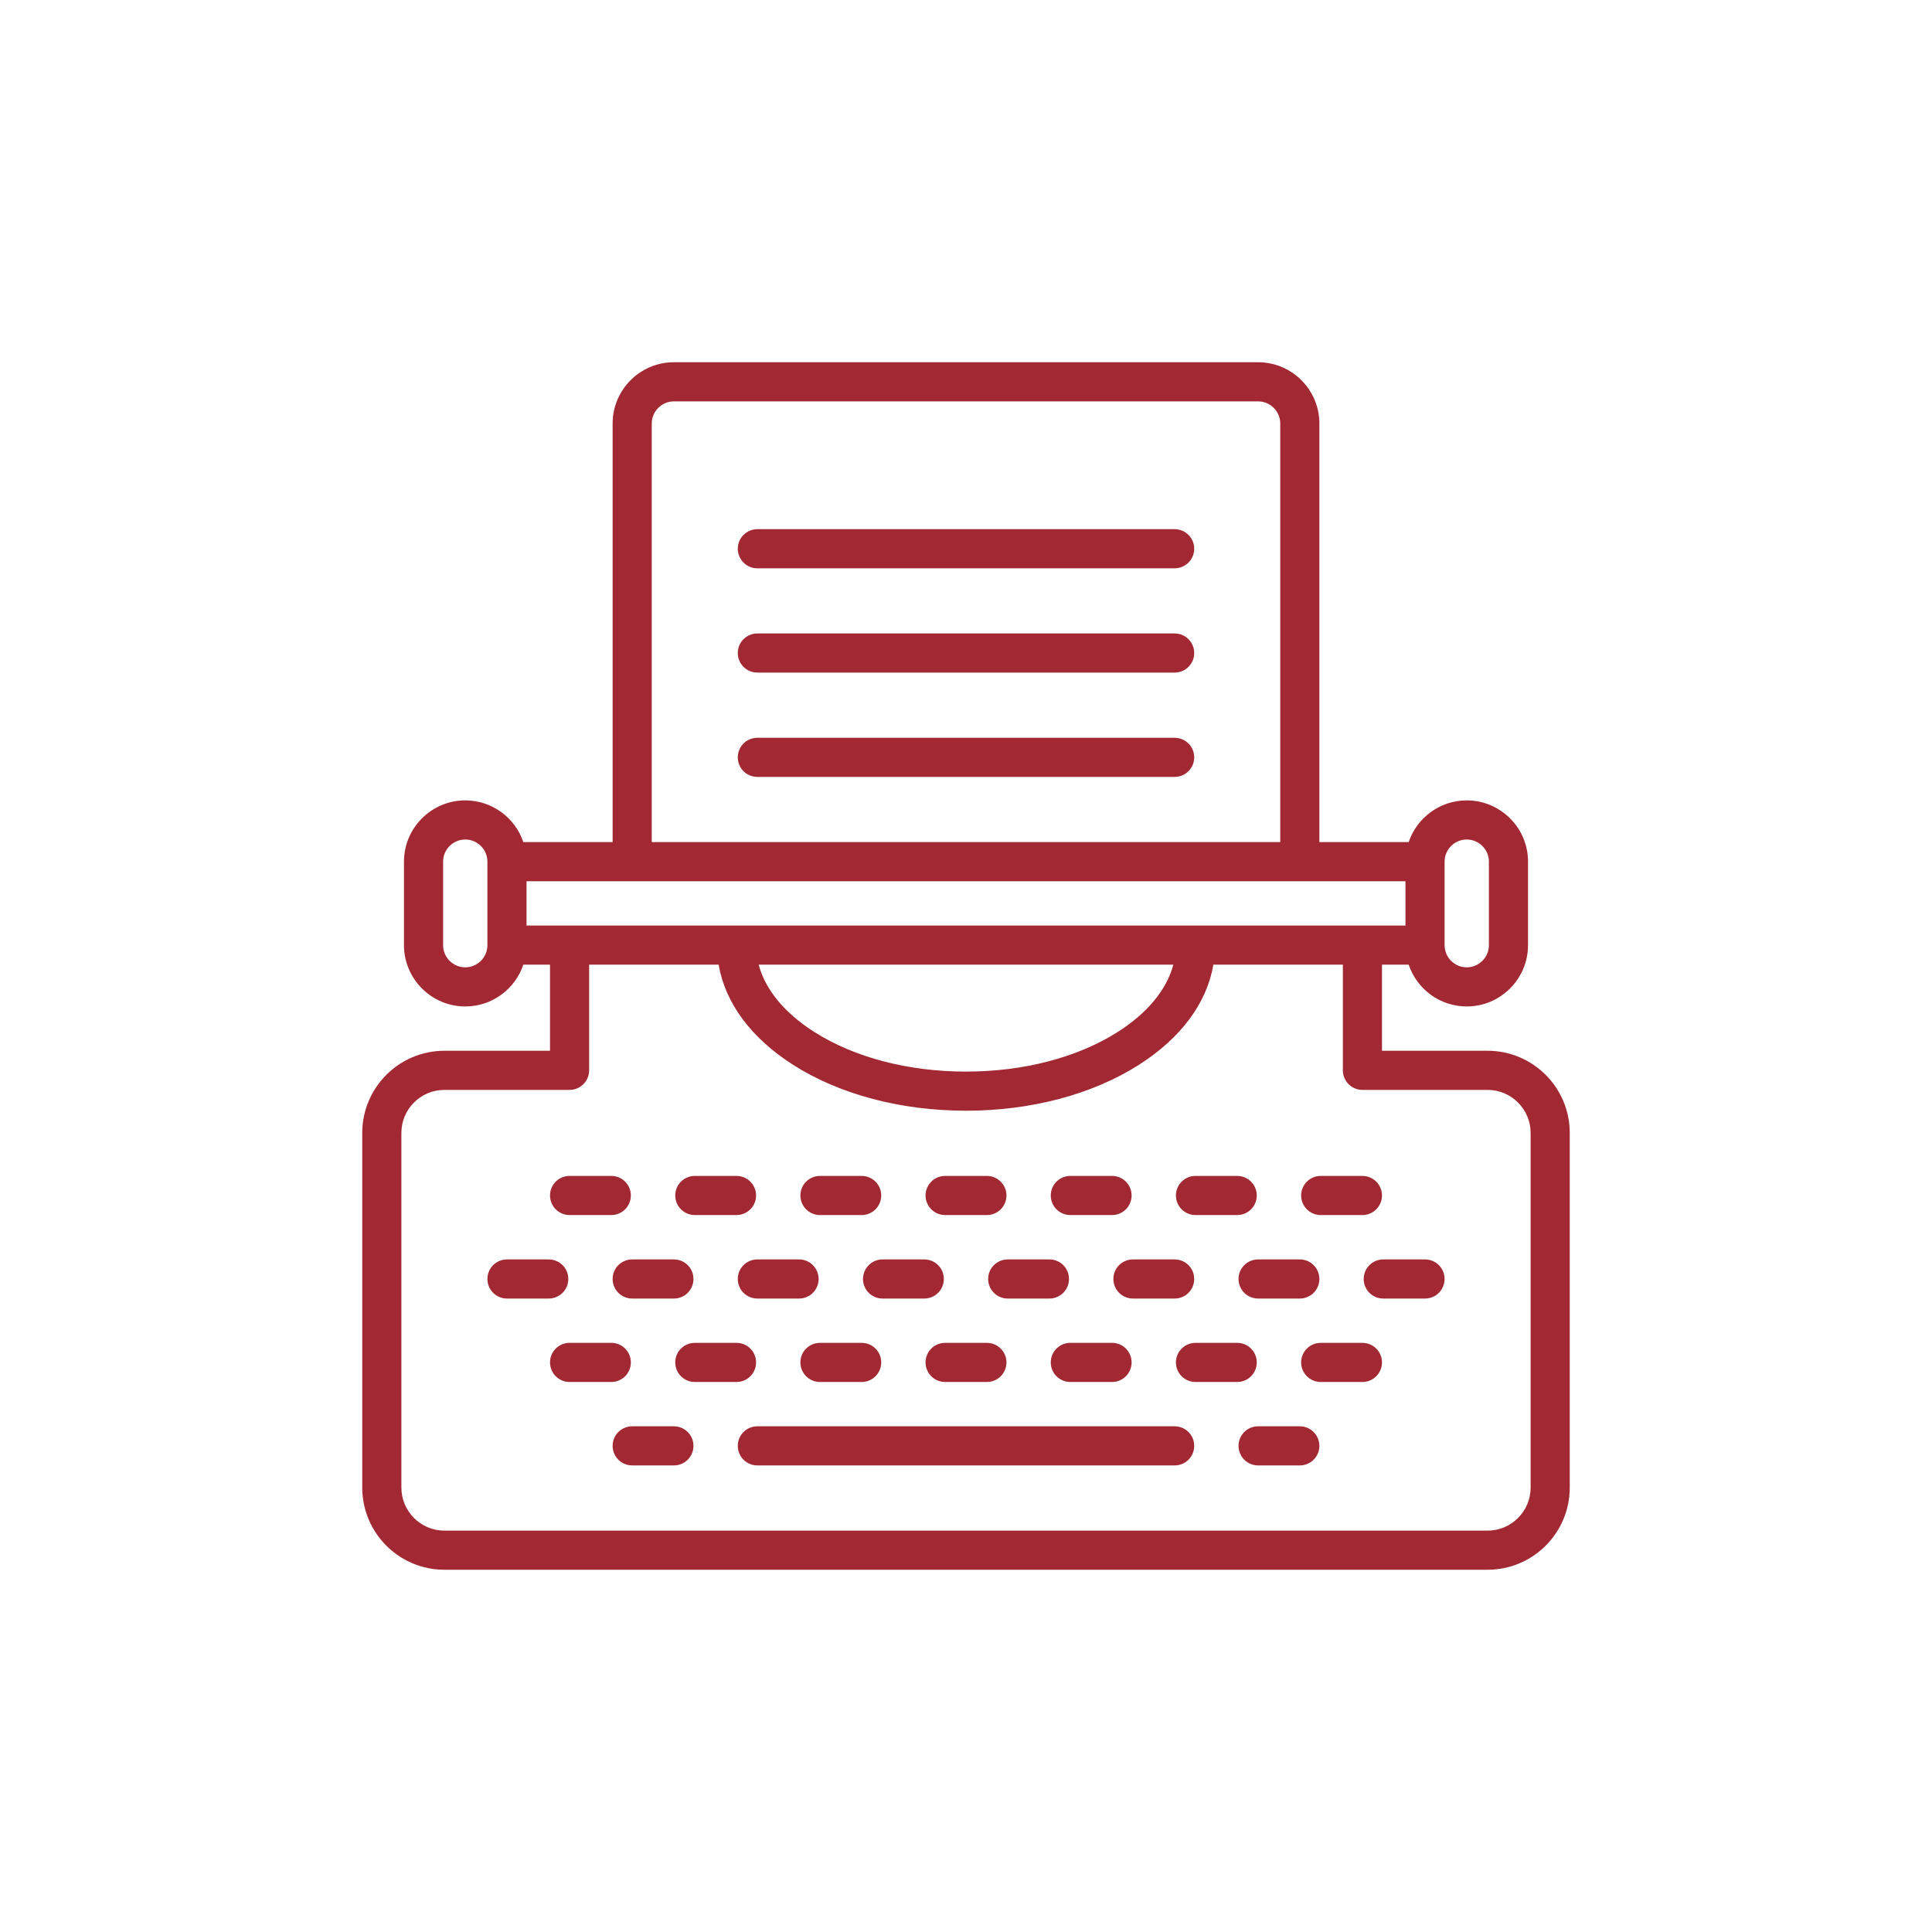
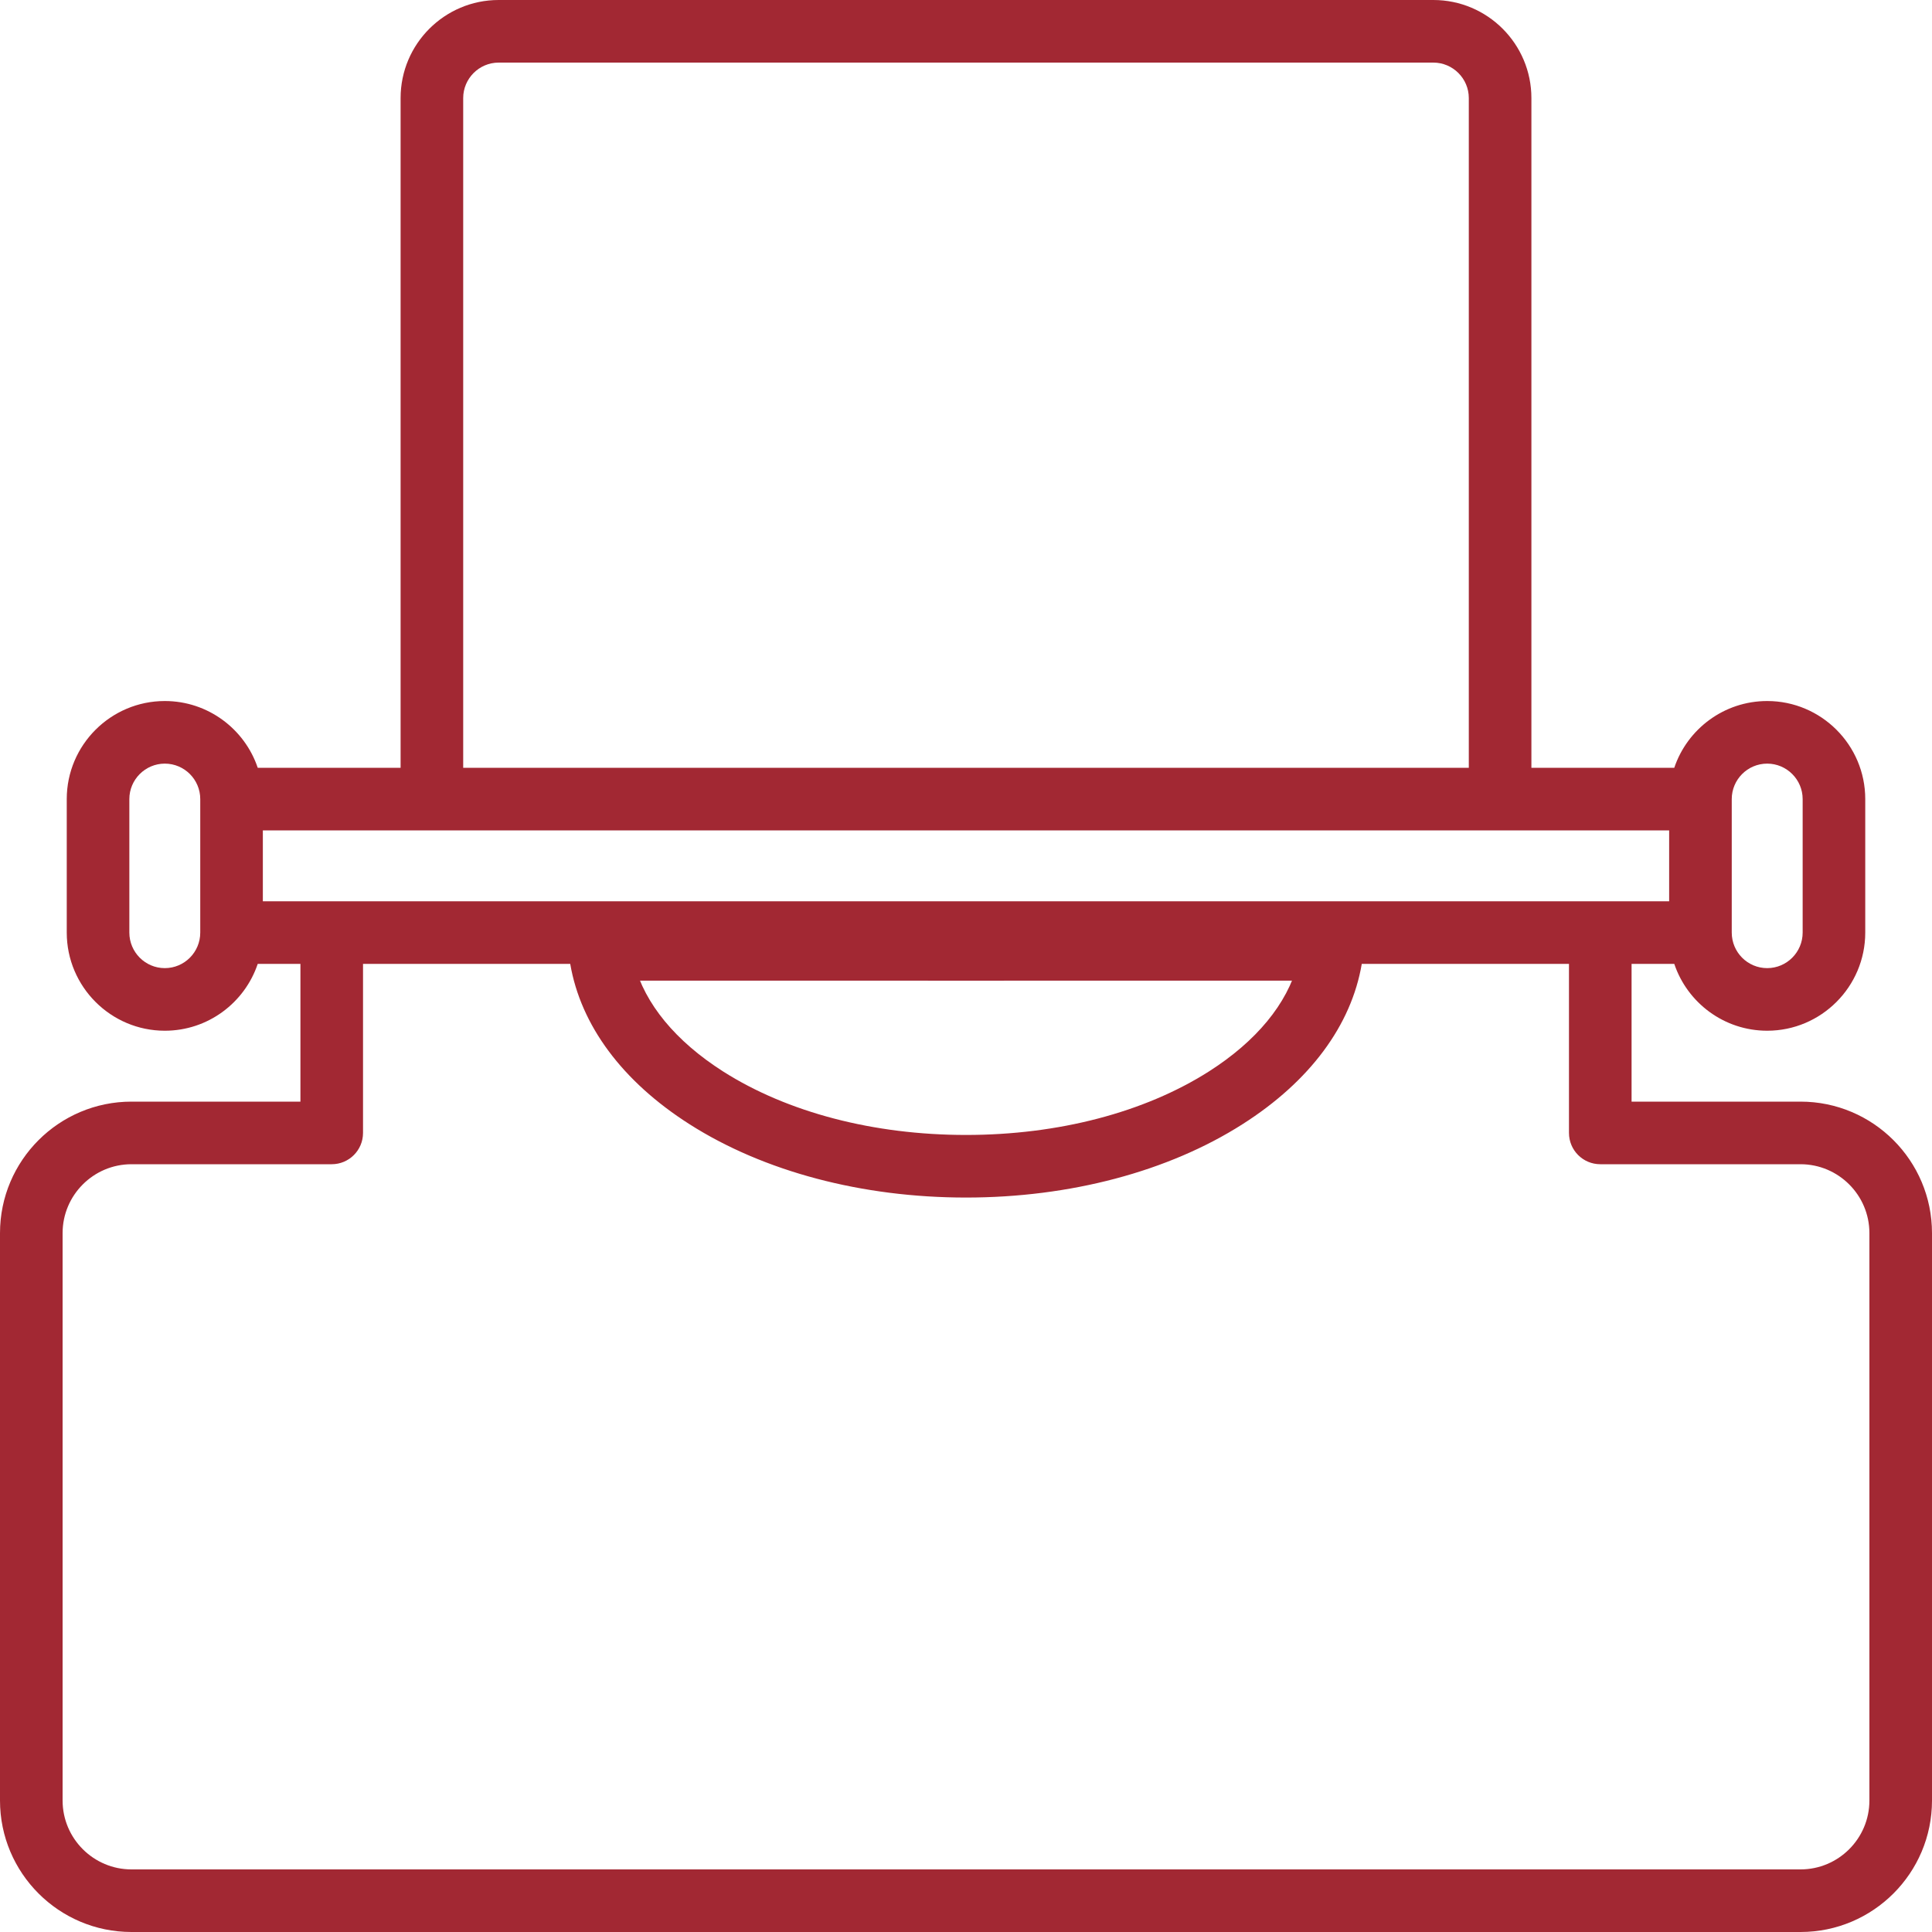
- <svg xmlns="http://www.w3.org/2000/svg" width="32px" height="32px" viewBox="0 0 32 32" version="1.1">
+ <svg xmlns="http://www.w3.org/2000/svg" width="20px" height="20px" viewBox="0 0 20 20" version="1.1">
  <defs />
  <g id="pix_plugins/mod/journal/icon" stroke="none" stroke-width="1" fill="none" fill-rule="evenodd">
-     <g id="circle_background" />
-     <path d="M19.456,23.624 L12.544,23.624 C12.365,23.624 12.22,23.769 12.22,23.948 C12.22,24.127 12.365,24.272 12.544,24.272 L19.456,24.272 C19.635,24.272 19.78,24.127 19.78,23.948 C19.78,23.769 19.635,23.624 19.456,23.624 Z" id="Shape" fill="#A22833" fill-rule="nonzero" />
-     <path d="M15.654,22.242 C15.475,22.242 15.33,22.387 15.33,22.566 C15.33,22.745 15.475,22.89 15.654,22.89 L16.346,22.89 C16.525,22.89 16.67,22.745 16.67,22.566 C16.67,22.387 16.525,22.242 16.346,22.242 L15.654,22.242 Z" id="Shape" fill="#A22833" fill-rule="nonzero" />
-     <path d="M17.728,22.242 C17.549,22.242 17.404,22.387 17.404,22.566 C17.404,22.745 17.549,22.89 17.728,22.89 L18.419,22.89 C18.598,22.89 18.743,22.745 18.743,22.566 C18.743,22.387 18.598,22.242 18.419,22.242 L17.728,22.242 Z" id="Shape" fill="#A22833" fill-rule="nonzero" />
-     <path d="M20.816,22.566 C20.816,22.387 20.671,22.242 20.492,22.242 L19.801,22.242 C19.622,22.242 19.477,22.387 19.477,22.566 C19.477,22.745 19.622,22.89 19.801,22.89 L20.492,22.89 C20.671,22.89 20.816,22.745 20.816,22.566 Z" id="Shape" fill="#A22833" fill-rule="nonzero" />
-     <path d="M22.566,22.242 L21.875,22.242 C21.696,22.242 21.551,22.387 21.551,22.566 C21.551,22.745 21.696,22.89 21.875,22.89 L22.566,22.89 C22.745,22.89 22.89,22.745 22.89,22.566 C22.89,22.387 22.745,22.242 22.566,22.242 Z" id="Shape" fill="#A22833" fill-rule="nonzero" />
-     <path d="M10.449,22.566 C10.449,22.387 10.304,22.242 10.125,22.242 L9.434,22.242 C9.255,22.242 9.11,22.387 9.11,22.566 C9.11,22.745 9.255,22.89 9.434,22.89 L10.125,22.89 C10.304,22.89 10.449,22.745 10.449,22.566 Z" id="Shape" fill="#A22833" fill-rule="nonzero" />
-     <path d="M12.523,22.566 C12.523,22.387 12.378,22.242 12.199,22.242 L11.508,22.242 C11.329,22.242 11.184,22.387 11.184,22.566 C11.184,22.745 11.329,22.89 11.508,22.89 L12.199,22.89 C12.378,22.89 12.523,22.745 12.523,22.566 Z" id="Shape" fill="#A22833" fill-rule="nonzero" />
-     <path d="M13.581,22.242 C13.402,22.242 13.257,22.387 13.257,22.566 C13.257,22.745 13.402,22.89 13.581,22.89 L14.272,22.89 C14.451,22.89 14.596,22.745 14.596,22.566 C14.596,22.387 14.451,22.242 14.272,22.242 L13.581,22.242 Z" id="Shape" fill="#A22833" fill-rule="nonzero" />
-     <path d="M15.654,20.125 L16.346,20.125 C16.525,20.125 16.67,19.98 16.67,19.801 C16.67,19.622 16.525,19.477 16.346,19.477 L15.654,19.477 C15.475,19.477 15.33,19.622 15.33,19.801 C15.33,19.98 15.475,20.125 15.654,20.125 Z" id="Shape" fill="#A22833" fill-rule="nonzero" />
-     <path d="M17.728,20.125 L18.419,20.125 C18.598,20.125 18.743,19.98 18.743,19.801 C18.743,19.622 18.598,19.477 18.419,19.477 L17.728,19.477 C17.549,19.477 17.404,19.622 17.404,19.801 C17.404,19.98 17.549,20.125 17.728,20.125 Z" id="Shape" fill="#A22833" fill-rule="nonzero" />
-     <path d="M19.801,20.125 L20.492,20.125 C20.671,20.125 20.816,19.98 20.816,19.801 C20.816,19.622 20.671,19.477 20.492,19.477 L19.801,19.477 C19.622,19.477 19.477,19.622 19.477,19.801 C19.477,19.98 19.622,20.125 19.801,20.125 Z" id="Shape" fill="#A22833" fill-rule="nonzero" />
-     <path d="M21.875,20.125 L22.566,20.125 C22.745,20.125 22.89,19.98 22.89,19.801 C22.89,19.622 22.745,19.477 22.566,19.477 L21.875,19.477 C21.696,19.477 21.551,19.622 21.551,19.801 C21.551,19.98 21.696,20.125 21.875,20.125 Z" id="Shape" fill="#A22833" fill-rule="nonzero" />
-     <path d="M9.434,20.125 L10.125,20.125 C10.304,20.125 10.449,19.98 10.449,19.801 C10.449,19.622 10.304,19.477 10.125,19.477 L9.434,19.477 C9.255,19.477 9.11,19.622 9.11,19.801 C9.11,19.98 9.255,20.125 9.434,20.125 Z" id="Shape" fill="#A22833" fill-rule="nonzero" />
-     <path d="M11.508,20.125 L12.199,20.125 C12.378,20.125 12.523,19.98 12.523,19.801 C12.523,19.622 12.378,19.477 12.199,19.477 L11.508,19.477 C11.329,19.477 11.184,19.622 11.184,19.801 C11.184,19.98 11.329,20.125 11.508,20.125 Z" id="Shape" fill="#A22833" fill-rule="nonzero" />
-     <path d="M13.581,20.125 L14.272,20.125 C14.451,20.125 14.596,19.98 14.596,19.801 C14.596,19.622 14.451,19.477 14.272,19.477 L13.581,19.477 C13.402,19.477 13.257,19.622 13.257,19.801 C13.257,19.98 13.402,20.125 13.581,20.125 Z" id="Shape" fill="#A22833" fill-rule="nonzero" />
-     <path d="M16.367,21.184 C16.367,21.363 16.512,21.508 16.691,21.508 L17.382,21.508 C17.561,21.508 17.706,21.363 17.706,21.184 C17.706,21.005 17.561,20.86 17.382,20.86 L16.691,20.86 C16.512,20.86 16.367,21.005 16.367,21.184 Z" id="Shape" fill="#A22833" fill-rule="nonzero" />
-     <path d="M18.441,21.184 C18.441,21.363 18.586,21.508 18.765,21.508 L19.456,21.508 C19.635,21.508 19.78,21.363 19.78,21.184 C19.78,21.005 19.635,20.86 19.456,20.86 L18.765,20.86 C18.586,20.86 18.441,21.005 18.441,21.184 Z" id="Shape" fill="#A22833" fill-rule="nonzero" />
-     <path d="M20.514,21.184 C20.514,21.363 20.659,21.508 20.838,21.508 L21.529,21.508 C21.708,21.508 21.853,21.363 21.853,21.184 C21.853,21.005 21.708,20.86 21.529,20.86 L20.838,20.86 C20.659,20.86 20.514,21.005 20.514,21.184 Z" id="Shape" fill="#A22833" fill-rule="nonzero" />
-     <path d="M10.147,21.184 C10.147,21.363 10.292,21.508 10.471,21.508 L11.162,21.508 C11.341,21.508 11.486,21.363 11.486,21.184 C11.486,21.005 11.341,20.86 11.162,20.86 L10.471,20.86 C10.292,20.86 10.147,21.005 10.147,21.184 Z" id="Shape" fill="#A22833" fill-rule="nonzero" />
-     <path d="M9.413,21.184 C9.413,21.005 9.268,20.86 9.089,20.86 L8.397,20.86 C8.218,20.86 8.073,21.005 8.073,21.184 C8.073,21.363 8.218,21.508 8.397,21.508 L9.089,21.508 C9.268,21.508 9.413,21.363 9.413,21.184 Z" id="Shape" fill="#A22833" fill-rule="nonzero" />
-     <path d="M23.603,20.86 L22.911,20.86 C22.732,20.86 22.587,21.005 22.587,21.184 C22.587,21.363 22.732,21.508 22.911,21.508 L23.603,21.508 C23.782,21.508 23.927,21.363 23.927,21.184 C23.927,21.005 23.782,20.86 23.603,20.86 Z" id="Shape" fill="#A22833" fill-rule="nonzero" />
-     <path d="M21.529,23.624 L20.838,23.624 C20.659,23.624 20.514,23.769 20.514,23.948 C20.514,24.127 20.659,24.272 20.838,24.272 L21.529,24.272 C21.708,24.272 21.853,24.127 21.853,23.948 C21.853,23.769 21.708,23.624 21.529,23.624 Z" id="Shape" fill="#A22833" fill-rule="nonzero" />
-     <path d="M11.162,23.624 L10.471,23.624 C10.292,23.624 10.147,23.769 10.147,23.948 C10.147,24.127 10.292,24.272 10.471,24.272 L11.162,24.272 C11.341,24.272 11.486,24.127 11.486,23.948 C11.486,23.769 11.341,23.624 11.162,23.624 Z" id="Shape" fill="#A22833" fill-rule="nonzero" />
-     <path d="M12.22,21.184 C12.22,21.363 12.365,21.508 12.544,21.508 L13.235,21.508 C13.414,21.508 13.559,21.363 13.559,21.184 C13.559,21.005 13.414,20.86 13.235,20.86 L12.544,20.86 C12.365,20.86 12.22,21.005 12.22,21.184 Z" id="Shape" fill="#A22833" fill-rule="nonzero" />
-     <path d="M14.294,21.184 C14.294,21.363 14.439,21.508 14.618,21.508 L15.309,21.508 C15.488,21.508 15.633,21.363 15.633,21.184 C15.633,21.005 15.488,20.86 15.309,20.86 L14.618,20.86 C14.439,20.86 14.294,21.005 14.294,21.184 Z" id="Shape" fill="#A22833" fill-rule="nonzero" />
-     <path d="M24.639,17.404 L22.89,17.404 L22.89,15.978 L23.332,15.978 C23.467,16.38 23.847,16.67 24.294,16.67 C24.853,16.67 25.309,16.214 25.309,15.654 L25.309,14.272 C25.309,13.712 24.853,13.257 24.294,13.257 C23.847,13.257 23.467,13.547 23.332,13.948 L21.853,13.948 L21.853,7.015 C21.853,6.455 21.398,6 20.838,6 L11.162,6 C10.602,6 10.147,6.455 10.147,7.015 L10.147,13.948 L8.668,13.948 C8.533,13.547 8.153,13.257 7.706,13.257 C7.147,13.257 6.691,13.712 6.691,14.272 L6.691,15.654 C6.691,16.214 7.147,16.67 7.706,16.67 C8.153,16.67 8.533,16.38 8.668,15.978 L9.11,15.978 L9.11,17.404 L7.361,17.404 C6.61,17.404 6,18.014 6,18.765 L6,24.639 C6,25.39 6.61,26 7.361,26 L24.639,26 C25.39,26 26,25.39 26,24.639 L26,18.765 C26,18.014 25.39,17.404 24.639,17.404 Z M8.721,15.33 L8.721,14.596 L23.279,14.596 L23.279,15.33 L8.721,15.33 Z M19.434,15.978 C19.324,16.391 19.008,16.777 18.514,17.092 C17.847,17.516 16.955,17.749 16,17.749 C15.045,17.749 14.153,17.516 13.486,17.092 C12.992,16.777 12.676,16.391 12.566,15.978 L19.434,15.978 Z M24.294,13.905 C24.496,13.905 24.661,14.07 24.661,14.272 L24.661,15.654 C24.661,15.857 24.496,16.022 24.294,16.022 C24.091,16.022 23.927,15.857 23.927,15.654 L23.927,14.272 C23.927,14.07 24.091,13.905 24.294,13.905 Z M10.795,7.015 C10.795,6.813 10.96,6.648 11.162,6.648 L20.838,6.648 C21.04,6.648 21.205,6.813 21.205,7.015 L21.205,13.948 L10.795,13.948 L10.795,7.015 Z M7.706,16.022 C7.504,16.022 7.339,15.857 7.339,15.654 L7.339,14.272 C7.339,14.07 7.504,13.905 7.706,13.905 C7.909,13.905 8.073,14.07 8.073,14.272 L8.073,15.654 C8.073,15.857 7.909,16.022 7.706,16.022 Z M25.352,24.639 C25.352,25.032 25.032,25.352 24.639,25.352 L7.361,25.352 C6.968,25.352 6.648,25.032 6.648,24.639 L6.648,18.765 C6.648,18.372 6.968,18.052 7.361,18.052 L9.434,18.052 C9.613,18.052 9.758,17.907 9.758,17.728 L9.758,15.978 L11.903,15.978 C12.012,16.614 12.441,17.194 13.138,17.638 C13.907,18.128 14.924,18.397 16,18.397 C17.076,18.397 18.093,18.128 18.862,17.638 C19.56,17.194 19.989,16.614 20.097,15.978 L22.242,15.978 L22.242,17.728 C22.242,17.907 22.387,18.052 22.566,18.052 L24.639,18.052 C25.032,18.052 25.352,18.372 25.352,18.765 L25.352,24.639 Z" id="Shape" fill="#A22833" fill-rule="nonzero" />
-     <path d="M19.456,12.22 L12.544,12.22 C12.365,12.22 12.22,12.365 12.22,12.544 C12.22,12.723 12.365,12.868 12.544,12.868 L19.456,12.868 C19.635,12.868 19.78,12.723 19.78,12.544 C19.78,12.365 19.635,12.22 19.456,12.22 Z" id="Shape" fill="#A22833" fill-rule="nonzero" />
-     <path d="M19.456,10.492 L12.544,10.492 C12.365,10.492 12.22,10.637 12.22,10.816 C12.22,10.995 12.365,11.14 12.544,11.14 L19.456,11.14 C19.635,11.14 19.78,10.995 19.78,10.816 C19.78,10.637 19.635,10.492 19.456,10.492 Z" id="Shape" fill="#A22833" fill-rule="nonzero" />
-     <path d="M19.456,8.765 L12.544,8.765 C12.365,8.765 12.22,8.91 12.22,9.089 C12.22,9.267 12.365,9.413 12.544,9.413 L19.456,9.413 C19.635,9.413 19.78,9.267 19.78,9.089 C19.78,8.91 19.635,8.765 19.456,8.765 Z" id="Shape" fill="#A22833" fill-rule="nonzero" />
+     <g id="circle_background" transform="translate(-6, -6)" />
+     <path d="M13.456,9.5 L6.544,9.5 C6.365,9.5 6.22,9.645 6.22,9.824 C6.22,10.003 6.365,10.148 6.544,10.148 L13.456,10.148 C13.635,10.148 13.78,10.003 13.78,9.824 C13.78,9.645 13.635,9.5 13.456,9.5 Z" id="Shape" fill="#A22833" fill-rule="nonzero" />
+     <path d="M9.654,9.5 C9.475,9.5 9.33,9.645 9.33,9.824 C9.33,10.003 9.475,10.148 9.654,10.148 L10.346,10.148 C10.525,10.148 10.67,10.003 10.67,9.824 C10.67,9.645 10.525,9.5 10.346,9.5 L9.654,9.5 Z" id="Shape" fill="#A22833" fill-rule="nonzero" />
+     <path d="M9.654,9.5 C9.475,9.5 9.33,9.645 9.33,9.824 C9.33,10.003 9.475,10.148 9.654,10.148 L10.346,10.148 C10.525,10.148 10.67,10.003 10.67,9.824 C10.67,9.645 10.525,9.5 10.346,9.5 L9.654,9.5 Z" id="Shape" fill="#A22833" fill-rule="nonzero" />
+     <path d="M10.67,9.824 C10.67,9.645 10.525,9.5 10.346,9.5 L9.654,9.5 C9.475,9.5 9.33,9.645 9.33,9.824 C9.33,10.003 9.475,10.148 9.654,10.148 L10.346,10.148 C10.525,10.148 10.67,10.003 10.67,9.824 Z" id="Shape" fill="#A22833" fill-rule="nonzero" />
+     <path d="M10.346,9.5 L9.654,9.5 C9.475,9.5 9.33,9.645 9.33,9.824 C9.33,10.003 9.475,10.148 9.654,10.148 L10.346,10.148 C10.525,10.148 10.67,10.003 10.67,9.824 C10.67,9.645 10.525,9.5 10.346,9.5 Z" id="Shape" fill="#A22833" fill-rule="nonzero" />
+     <path d="M10.67,9.824 C10.67,9.645 10.525,9.5 10.346,9.5 L9.654,9.5 C9.475,9.5 9.33,9.645 9.33,9.824 C9.33,10.003 9.475,10.148 9.654,10.148 L10.346,10.148 C10.525,10.148 10.67,10.003 10.67,9.824 Z" id="Shape" fill="#A22833" fill-rule="nonzero" />
+     <path d="M10.67,9.824 C10.67,9.645 10.525,9.5 10.346,9.5 L9.654,9.5 C9.475,9.5 9.33,9.645 9.33,9.824 C9.33,10.003 9.475,10.148 9.654,10.148 L10.346,10.148 C10.525,10.148 10.67,10.003 10.67,9.824 Z" id="Shape" fill="#A22833" fill-rule="nonzero" />
+     <path d="M9.654,9.5 C9.475,9.5 9.33,9.645 9.33,9.824 C9.33,10.003 9.475,10.148 9.654,10.148 L10.346,10.148 C10.525,10.148 10.67,10.003 10.67,9.824 C10.67,9.645 10.525,9.5 10.346,9.5 L9.654,9.5 Z" id="Shape" fill="#A22833" fill-rule="nonzero" />
+     <path d="M9.654,10.148 L10.346,10.148 C10.525,10.148 10.67,10.003 10.67,9.824 C10.67,9.645 10.525,9.5 10.346,9.5 L9.654,9.5 C9.475,9.5 9.33,9.645 9.33,9.824 C9.33,10.003 9.475,10.148 9.654,10.148 Z" id="Shape" fill="#A22833" fill-rule="nonzero" />
+     <path d="M9.654,10.148 L10.346,10.148 C10.525,10.148 10.67,10.003 10.67,9.824 C10.67,9.645 10.525,9.5 10.346,9.5 L9.654,9.5 C9.475,9.5 9.33,9.645 9.33,9.824 C9.33,10.003 9.475,10.148 9.654,10.148 Z" id="Shape" fill="#A22833" fill-rule="nonzero" />
+     <path d="M9.654,10.148 L10.346,10.148 C10.525,10.148 10.67,10.003 10.67,9.824 C10.67,9.645 10.525,9.5 10.346,9.5 L9.654,9.5 C9.475,9.5 9.33,9.645 9.33,9.824 C9.33,10.003 9.475,10.148 9.654,10.148 Z" id="Shape" fill="#A22833" fill-rule="nonzero" />
+     <path d="M9.654,10.148 L10.346,10.148 C10.525,10.148 10.67,10.003 10.67,9.824 C10.67,9.645 10.525,9.5 10.346,9.5 L9.654,9.5 C9.475,9.5 9.33,9.645 9.33,9.824 C9.33,10.003 9.475,10.148 9.654,10.148 Z" id="Shape" fill="#A22833" fill-rule="nonzero" />
+     <path d="M9.654,10.148 L10.346,10.148 C10.525,10.148 10.67,10.003 10.67,9.824 C10.67,9.645 10.525,9.5 10.346,9.5 L9.654,9.5 C9.475,9.5 9.33,9.645 9.33,9.824 C9.33,10.003 9.475,10.148 9.654,10.148 Z" id="Shape" fill="#A22833" fill-rule="nonzero" />
+     <path d="M9.654,10.148 L10.346,10.148 C10.525,10.148 10.67,10.003 10.67,9.824 C10.67,9.645 10.525,9.5 10.346,9.5 L9.654,9.5 C9.475,9.5 9.33,9.645 9.33,9.824 C9.33,10.003 9.475,10.148 9.654,10.148 Z" id="Shape" fill="#A22833" fill-rule="nonzero" />
+     <path d="M9.654,10.148 L10.346,10.148 C10.525,10.148 10.67,10.003 10.67,9.824 C10.67,9.645 10.525,9.5 10.346,9.5 L9.654,9.5 C9.475,9.5 9.33,9.645 9.33,9.824 C9.33,10.003 9.475,10.148 9.654,10.148 Z" id="Shape" fill="#A22833" fill-rule="nonzero" />
+     <path d="M9.33,9.824 C9.33,10.003 9.475,10.148 9.654,10.148 L10.346,10.148 C10.525,10.148 10.67,10.003 10.67,9.824 C10.67,9.645 10.525,9.5 10.346,9.5 L9.654,9.5 C9.475,9.5 9.33,9.645 9.33,9.824 Z" id="Shape" fill="#A22833" fill-rule="nonzero" />
+     <path d="M9.33,9.824 C9.33,10.003 9.475,10.148 9.654,10.148 L10.346,10.148 C10.525,10.148 10.67,10.003 10.67,9.824 C10.67,9.645 10.525,9.5 10.346,9.5 L9.654,9.5 C9.475,9.5 9.33,9.645 9.33,9.824 Z" id="Shape" fill="#A22833" fill-rule="nonzero" />
+     <path d="M9.33,9.824 C9.33,10.003 9.475,10.148 9.654,10.148 L10.346,10.148 C10.525,10.148 10.67,10.003 10.67,9.824 C10.67,9.645 10.525,9.5 10.346,9.5 L9.654,9.5 C9.475,9.5 9.33,9.645 9.33,9.824 Z" id="Shape" fill="#A22833" fill-rule="nonzero" />
+     <path d="M9.33,9.824 C9.33,10.003 9.475,10.148 9.654,10.148 L10.346,10.148 C10.525,10.148 10.67,10.003 10.67,9.824 C10.67,9.645 10.525,9.5 10.346,9.5 L9.654,9.5 C9.475,9.5 9.33,9.645 9.33,9.824 Z" id="Shape" fill="#A22833" fill-rule="nonzero" />
+     <path d="M10.67,9.824 C10.67,9.645 10.525,9.5 10.346,9.5 L9.654,9.5 C9.475,9.5 9.33,9.645 9.33,9.824 C9.33,10.003 9.475,10.148 9.654,10.148 L10.346,10.148 C10.525,10.148 10.67,10.003 10.67,9.824 Z" id="Shape" fill="#A22833" fill-rule="nonzero" />
+     <path d="M10.346,9.5 L9.654,9.5 C9.475,9.5 9.33,9.645 9.33,9.824 C9.33,10.003 9.475,10.148 9.654,10.148 L10.346,10.148 C10.525,10.148 10.67,10.003 10.67,9.824 C10.67,9.645 10.525,9.5 10.346,9.5 Z" id="Shape" fill="#A22833" fill-rule="nonzero" />
+     <path d="M10.346,9.5 L9.654,9.5 C9.475,9.5 9.33,9.645 9.33,9.824 C9.33,10.003 9.475,10.148 9.654,10.148 L10.346,10.148 C10.525,10.148 10.67,10.003 10.67,9.824 C10.67,9.645 10.525,9.5 10.346,9.5 Z" id="Shape" fill="#A22833" fill-rule="nonzero" />
+     <path d="M10.346,9.5 L9.654,9.5 C9.475,9.5 9.33,9.645 9.33,9.824 C9.33,10.003 9.475,10.148 9.654,10.148 L10.346,10.148 C10.525,10.148 10.67,10.003 10.67,9.824 C10.67,9.645 10.525,9.5 10.346,9.5 Z" id="Shape" fill="#A22833" fill-rule="nonzero" />
+     <path d="M9.33,9.824 C9.33,10.003 9.475,10.148 9.654,10.148 L10.346,10.148 C10.525,10.148 10.67,10.003 10.67,9.824 C10.67,9.645 10.525,9.5 10.346,9.5 L9.654,9.5 C9.475,9.5 9.33,9.645 9.33,9.824 Z" id="Shape" fill="#A22833" fill-rule="nonzero" />
+     <path d="M9.33,9.824 C9.33,10.003 9.475,10.148 9.654,10.148 L10.346,10.148 C10.525,10.148 10.67,10.003 10.67,9.824 C10.67,9.645 10.525,9.5 10.346,9.5 L9.654,9.5 C9.475,9.5 9.33,9.645 9.33,9.824 Z" id="Shape" fill="#A22833" fill-rule="nonzero" />
+     <path d="M18.639,11.404 L16.89,11.404 L16.89,9.978 L17.332,9.978 C17.467,10.38 17.847,10.67 18.294,10.67 C18.853,10.67 19.309,10.214 19.309,9.654 L19.309,8.272 C19.309,7.712 18.853,7.257 18.294,7.257 C17.847,7.257 17.467,7.547 17.332,7.948 L15.853,7.948 L15.853,1.015 C15.853,0.455 15.398,1.0658141e-14 14.838,1.0658141e-14 L5.162,1.0658141e-14 C4.602,1.0658141e-14 4.147,0.455 4.147,1.015 L4.147,7.948 L2.668,7.948 C2.533,7.547 2.153,7.257 1.706,7.257 C1.147,7.257 0.691,7.712 0.691,8.272 L0.691,9.654 C0.691,10.214 1.147,10.67 1.706,10.67 C2.153,10.67 2.533,10.38 2.668,9.978 L3.11,9.978 L3.11,11.404 L1.361,11.404 C0.61,11.404 1.0658141e-14,12.014 1.0658141e-14,12.765 L1.0658141e-14,18.639 C1.0658141e-14,19.39 0.61,20 1.361,20 L18.639,20 C19.39,20 20,19.39 20,18.639 L20,12.765 C20,12.014 19.39,11.404 18.639,11.404 Z M2.721,9.33 L2.721,8.596 L17.279,8.596 L17.279,9.33 L2.721,9.33 Z M13.434,9.978 C13.324,10.391 13.008,10.777 12.514,11.092 C11.847,11.516 10.955,11.749 10,11.749 C9.045,11.749 8.153,11.516 7.486,11.092 C6.992,10.777 6.676,10.391 6.566,9.978 L13.434,9.978 Z M18.294,7.905 C18.496,7.905 18.661,8.07 18.661,8.272 L18.661,9.654 C18.661,9.857 18.496,10.022 18.294,10.022 C18.091,10.022 17.927,9.857 17.927,9.654 L17.927,8.272 C17.927,8.07 18.091,7.905 18.294,7.905 Z M4.795,1.015 C4.795,0.813 4.96,0.648 5.162,0.648 L14.838,0.648 C15.04,0.648 15.205,0.813 15.205,1.015 L15.205,7.948 L4.795,7.948 L4.795,1.015 Z M1.706,10.022 C1.504,10.022 1.339,9.857 1.339,9.654 L1.339,8.272 C1.339,8.07 1.504,7.905 1.706,7.905 C1.909,7.905 2.073,8.07 2.073,8.272 L2.073,9.654 C2.073,9.857 1.909,10.022 1.706,10.022 Z M19.352,18.639 C19.352,19.032 19.032,19.352 18.639,19.352 L1.361,19.352 C0.968,19.352 0.648,19.032 0.648,18.639 L0.648,12.765 C0.648,12.372 0.968,12.052 1.361,12.052 L3.434,12.052 C3.613,12.052 3.758,11.907 3.758,11.728 L3.758,9.978 L5.903,9.978 C6.012,10.614 6.441,11.194 7.138,11.638 C7.907,12.128 8.924,12.397 10,12.397 C11.076,12.397 12.093,12.128 12.862,11.638 C13.56,11.194 13.989,10.614 14.097,9.978 L16.242,9.978 L16.242,11.728 C16.242,11.907 16.387,12.052 16.566,12.052 L18.639,12.052 C19.032,12.052 19.352,12.372 19.352,12.765 L19.352,18.639 Z" id="Shape" fill="#A22833" fill-rule="nonzero" />
+     <path d="M13.456,9.5 L6.544,9.5 C6.365,9.5 6.22,9.645 6.22,9.824 C6.22,10.003 6.365,10.148 6.544,10.148 L13.456,10.148 C13.635,10.148 13.78,10.003 13.78,9.824 C13.78,9.645 13.635,9.5 13.456,9.5 Z" id="Shape" fill="#A22833" fill-rule="nonzero" />
+     <path d="M13.456,9.5 L6.544,9.5 C6.365,9.5 6.22,9.645 6.22,9.824 C6.22,10.003 6.365,10.148 6.544,10.148 L13.456,10.148 C13.635,10.148 13.78,10.003 13.78,9.824 C13.78,9.645 13.635,9.5 13.456,9.5 Z" id="Shape" fill="#A22833" fill-rule="nonzero" />
+     <path d="M13.456,9.5 L6.544,9.5 C6.365,9.5 6.22,9.645 6.22,9.824 C6.22,10.003 6.365,10.148 6.544,10.148 L13.456,10.148 C13.635,10.148 13.78,10.003 13.78,9.824 C13.78,9.645 13.635,9.5 13.456,9.5 Z" id="Shape" fill="#A22833" fill-rule="nonzero" />
  </g>
</svg>
